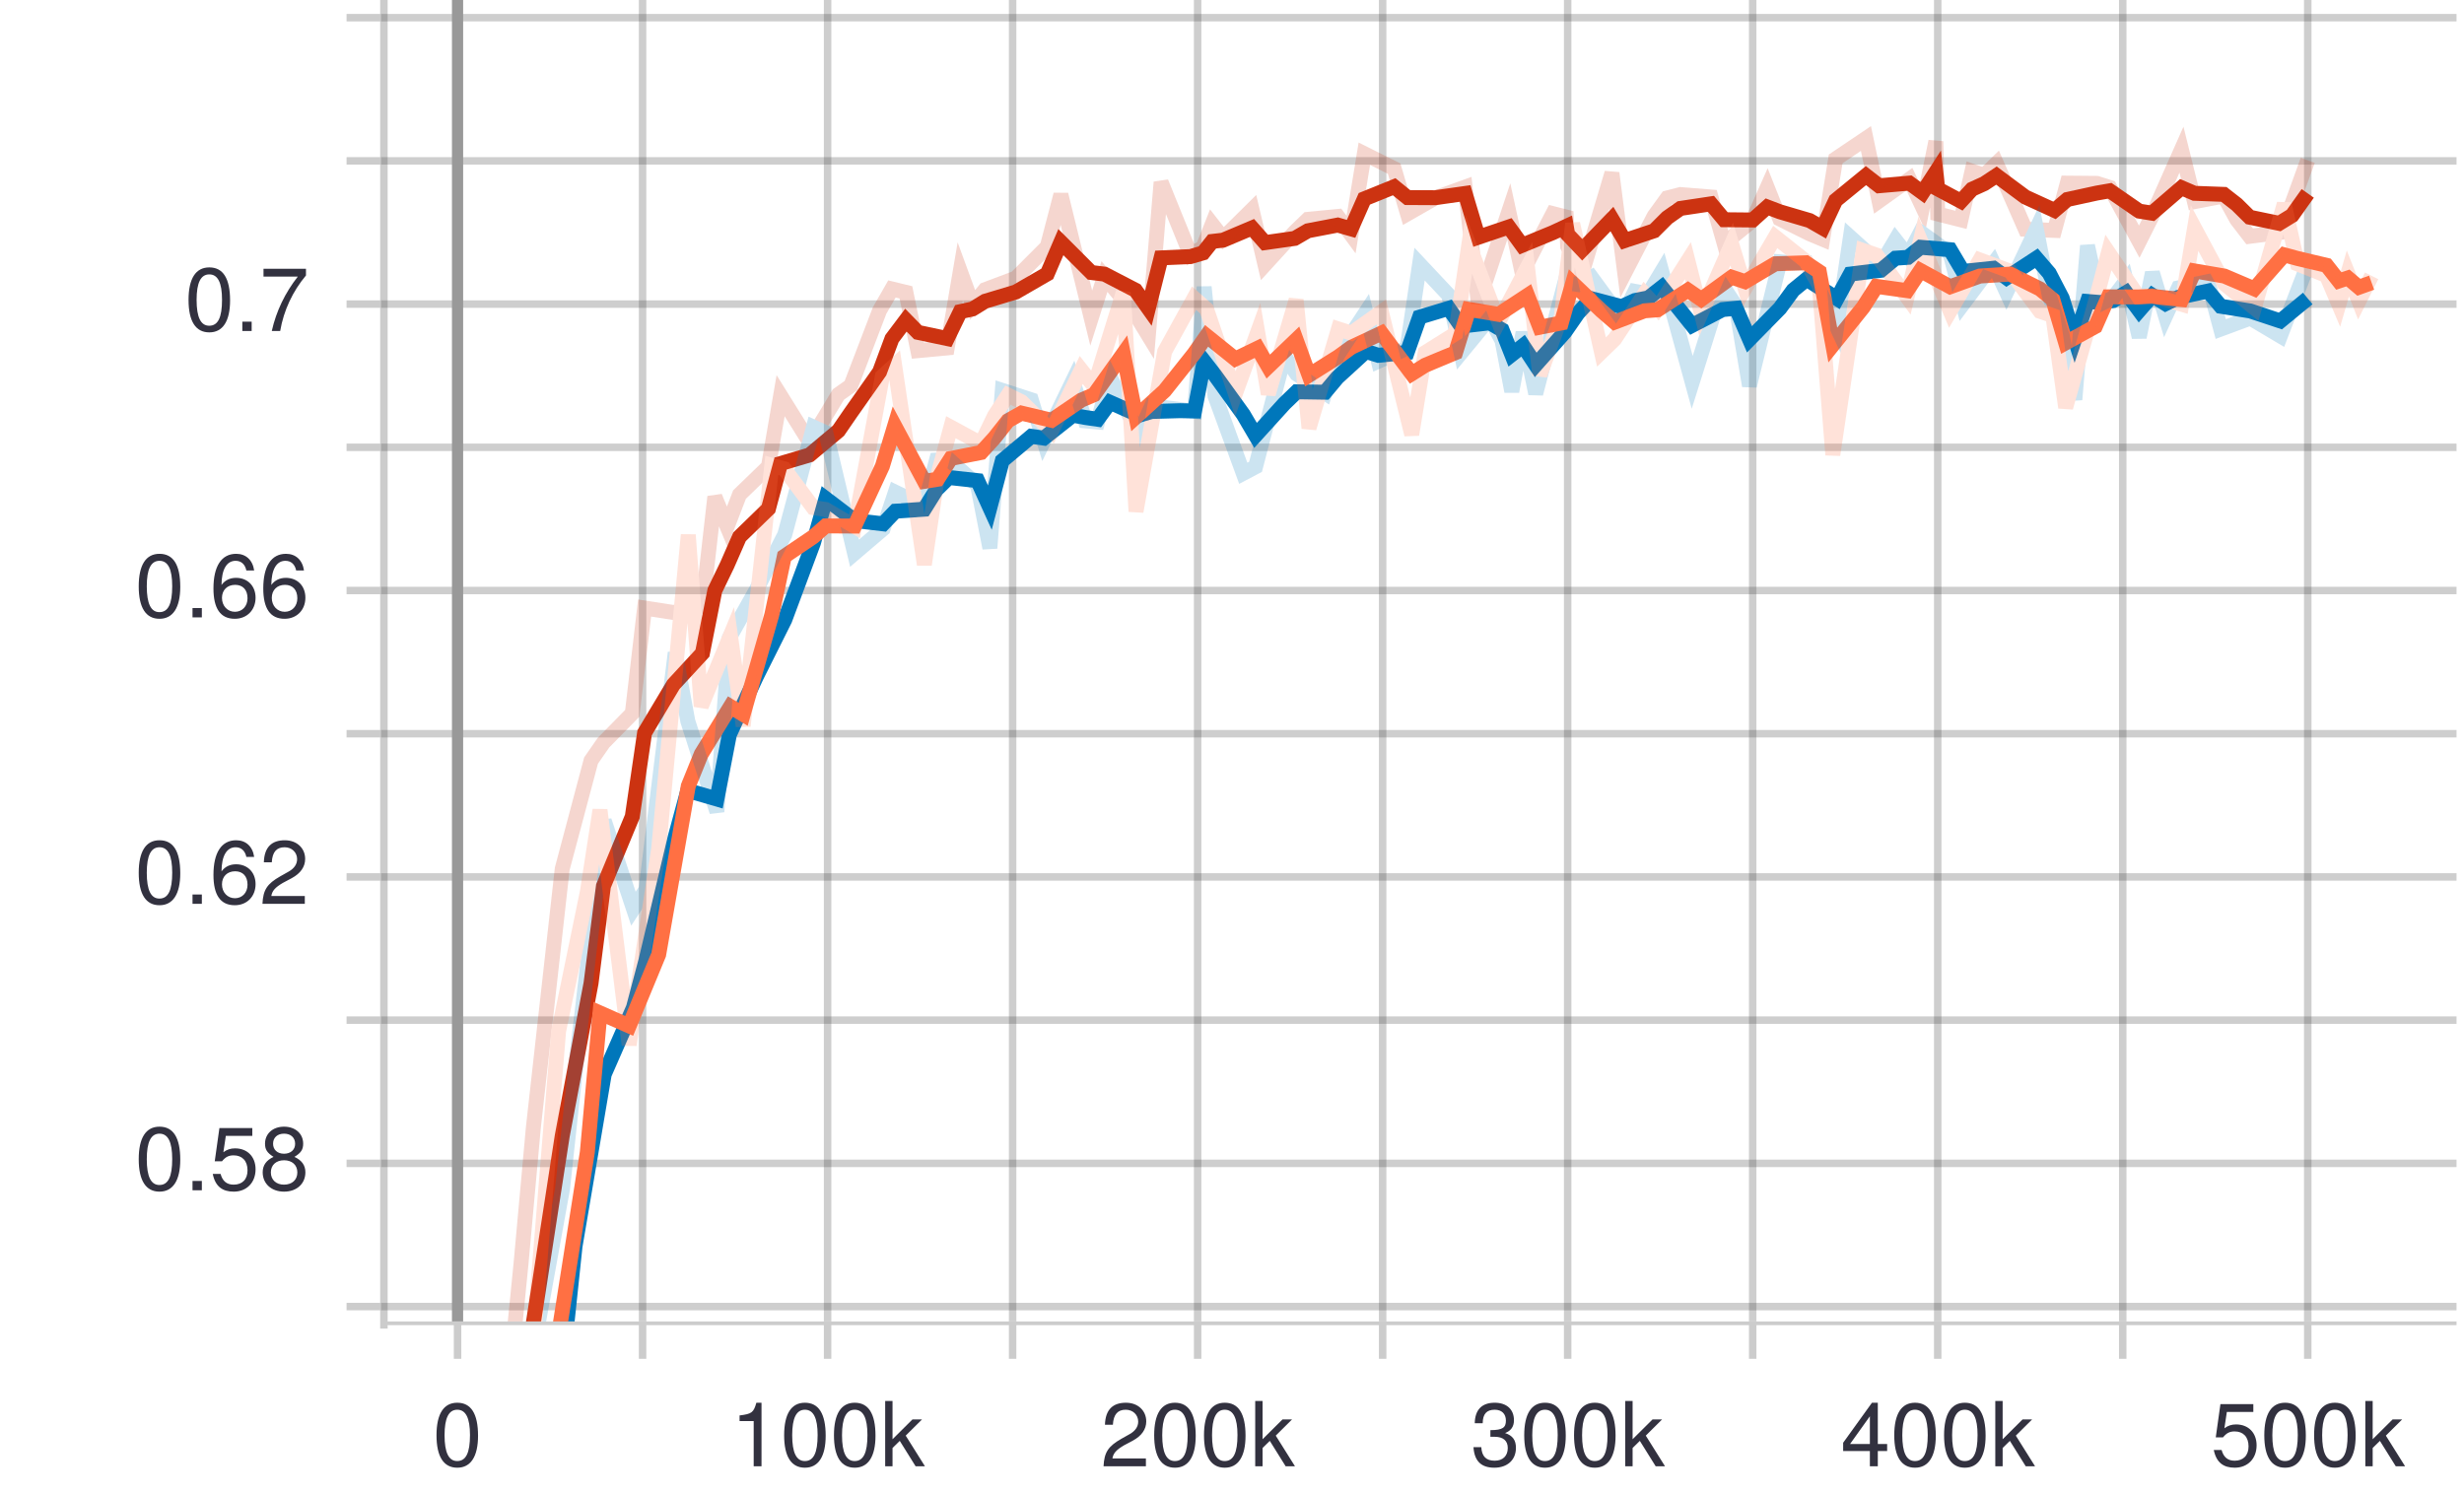
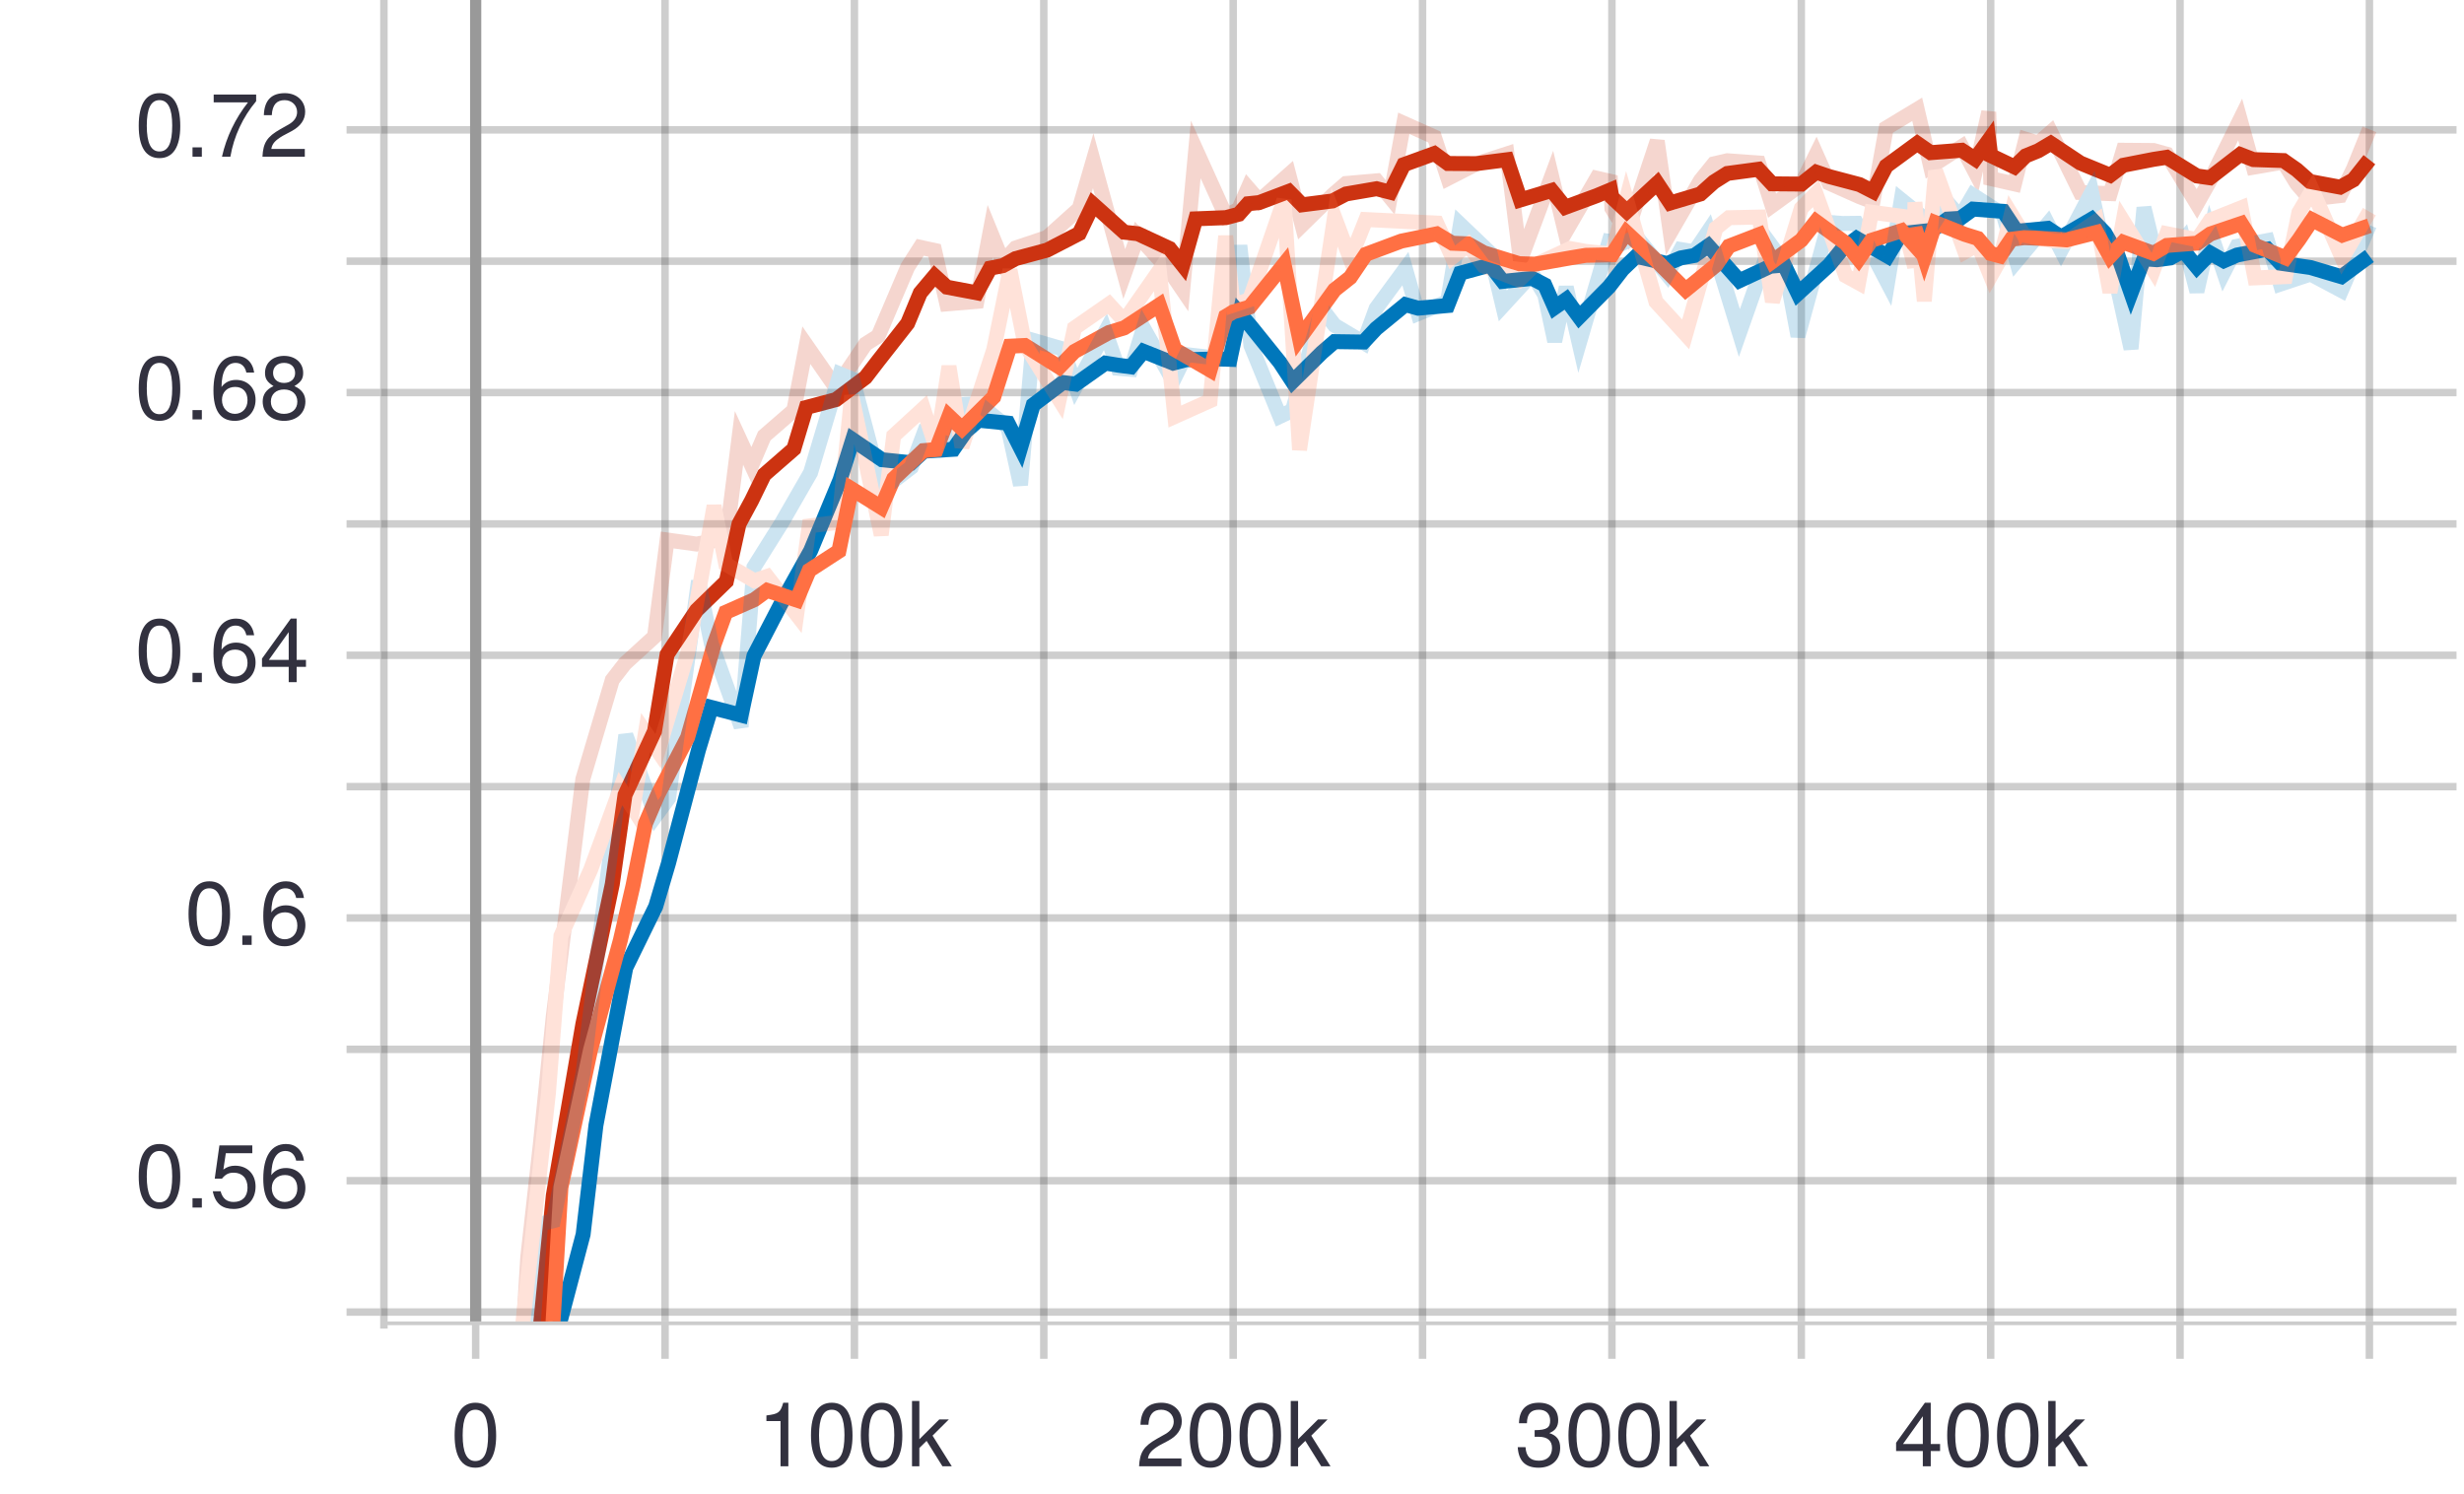
<svg xmlns="http://www.w3.org/2000/svg" viewBox="0 0 330 200">
  <g>
    <g>
      <g>
        <g>
          <g>
-             <line x1="51.416" y1="175.007" x2="46.416" y2="175.007" style="visibility: inherit;" fill="rgb(0, 0, 0)" stroke="rgb(204, 204, 204)" stroke-width="1px" />
-             <line x1="51.416" y1="155.824" x2="46.416" y2="155.824" style="visibility: inherit;" fill="rgb(0, 0, 0)" stroke="rgb(204, 204, 204)" stroke-width="1px" />
-             <line x1="51.416" y1="136.642" x2="46.416" y2="136.642" style="visibility: inherit;" fill="rgb(0, 0, 0)" stroke="rgb(204, 204, 204)" stroke-width="1px" />
-             <line x1="51.416" y1="117.46" x2="46.416" y2="117.46" style="visibility: inherit;" fill="rgb(0, 0, 0)" stroke="rgb(204, 204, 204)" stroke-width="1px" />
-             <line x1="51.416" y1="98.278" x2="46.416" y2="98.278" style="visibility: inherit;" fill="rgb(0, 0, 0)" stroke="rgb(204, 204, 204)" stroke-width="1px" />
-             <line x1="51.416" y1="79.096" x2="46.416" y2="79.096" style="visibility: inherit;" fill="rgb(0, 0, 0)" stroke="rgb(204, 204, 204)" stroke-width="1px" />
-             <line x1="51.416" y1="59.914" x2="46.416" y2="59.914" style="visibility: inherit;" fill="rgb(0, 0, 0)" stroke="rgb(204, 204, 204)" stroke-width="1px" />
-             <line x1="51.416" y1="40.731" x2="46.416" y2="40.731" style="visibility: inherit;" fill="rgb(0, 0, 0)" stroke="rgb(204, 204, 204)" stroke-width="1px" />
-             <line x1="51.416" y1="21.549" x2="46.416" y2="21.549" style="visibility: inherit;" fill="rgb(0, 0, 0)" stroke="rgb(204, 204, 204)" stroke-width="1px" />
-             <line x1="51.416" y1="2.367" x2="46.416" y2="2.367" style="visibility: inherit;" fill="rgb(0, 0, 0)" stroke="rgb(204, 204, 204)" stroke-width="1px" />
+             <line x1="51.416" y1="175.741" x2="46.416" y2="175.741" style="visibility: inherit;" fill="rgb(0, 0, 0)" stroke="rgb(204, 204, 204)" stroke-width="1px" />
+             <line x1="51.416" y1="158.147" x2="46.416" y2="158.147" style="visibility: inherit;" fill="rgb(0, 0, 0)" stroke="rgb(204, 204, 204)" stroke-width="1px" />
+             <line x1="51.416" y1="140.553" x2="46.416" y2="140.553" style="visibility: inherit;" fill="rgb(0, 0, 0)" stroke="rgb(204, 204, 204)" stroke-width="1px" />
+             <line x1="51.416" y1="122.958" x2="46.416" y2="122.958" style="visibility: inherit;" fill="rgb(0, 0, 0)" stroke="rgb(204, 204, 204)" stroke-width="1px" />
+             <line x1="51.416" y1="105.364" x2="46.416" y2="105.364" style="visibility: inherit;" fill="rgb(0, 0, 0)" stroke="rgb(204, 204, 204)" stroke-width="1px" />
+             <line x1="51.416" y1="87.77" x2="46.416" y2="87.77" style="visibility: inherit;" fill="rgb(0, 0, 0)" stroke="rgb(204, 204, 204)" stroke-width="1px" />
+             <line x1="51.416" y1="70.176" x2="46.416" y2="70.176" style="visibility: inherit;" fill="rgb(0, 0, 0)" stroke="rgb(204, 204, 204)" stroke-width="1px" />
+             <line x1="51.416" y1="52.581" x2="46.416" y2="52.581" style="visibility: inherit;" fill="rgb(0, 0, 0)" stroke="rgb(204, 204, 204)" stroke-width="1px" />
+             <line x1="51.416" y1="34.987" x2="46.416" y2="34.987" style="visibility: inherit;" fill="rgb(0, 0, 0)" stroke="rgb(204, 204, 204)" stroke-width="1px" />
+             <line x1="51.416" y1="17.393" x2="46.416" y2="17.393" style="visibility: inherit;" fill="rgb(0, 0, 0)" stroke="rgb(204, 204, 204)" stroke-width="1px" />
          </g>
          <g transform="translate(41.416, 0)">
-             <text style="text-anchor: end; visibility: hidden; font-family: &quot;Helvetica Neue&quot;, sans-serif; font-size: 12px; font-weight: 200;" x="0" y="175.007" dx="0em" dy="0.3em" fill="rgb(50, 49, 63)" stroke="none" stroke-width="1px">0.56</text>
-             <text style="text-anchor: end; visibility: inherit; font-family: &quot;Helvetica Neue&quot;, sans-serif; font-size: 12px; font-weight: 200;" x="0" y="155.824" dx="0em" dy="0.3em" fill="rgb(50, 49, 63)" stroke="none" stroke-width="1px">0.58</text>
-             <text style="text-anchor: end; visibility: hidden; font-family: &quot;Helvetica Neue&quot;, sans-serif; font-size: 12px; font-weight: 200;" x="0" y="136.642" dx="0em" dy="0.3em" fill="rgb(50, 49, 63)" stroke="none" stroke-width="1px">0.6</text>
-             <text style="text-anchor: end; visibility: inherit; font-family: &quot;Helvetica Neue&quot;, sans-serif; font-size: 12px; font-weight: 200;" x="0" y="117.46" dx="0em" dy="0.3em" fill="rgb(50, 49, 63)" stroke="none" stroke-width="1px">0.62</text>
-             <text style="text-anchor: end; visibility: hidden; font-family: &quot;Helvetica Neue&quot;, sans-serif; font-size: 12px; font-weight: 200;" x="0" y="98.278" dx="0em" dy="0.3em" fill="rgb(50, 49, 63)" stroke="none" stroke-width="1px">0.64</text>
-             <text style="text-anchor: end; visibility: inherit; font-family: &quot;Helvetica Neue&quot;, sans-serif; font-size: 12px; font-weight: 200;" x="0" y="79.096" dx="0em" dy="0.3em" fill="rgb(50, 49, 63)" stroke="none" stroke-width="1px">0.66</text>
-             <text style="text-anchor: end; visibility: hidden; font-family: &quot;Helvetica Neue&quot;, sans-serif; font-size: 12px; font-weight: 200;" x="0" y="59.914" dx="0em" dy="0.3em" fill="rgb(50, 49, 63)" stroke="none" stroke-width="1px">0.68</text>
-             <text style="text-anchor: end; visibility: inherit; font-family: &quot;Helvetica Neue&quot;, sans-serif; font-size: 12px; font-weight: 200;" x="0" y="40.731" dx="0em" dy="0.3em" fill="rgb(50, 49, 63)" stroke="none" stroke-width="1px">0.7</text>
-             <text style="text-anchor: end; visibility: hidden; font-family: &quot;Helvetica Neue&quot;, sans-serif; font-size: 12px; font-weight: 200;" x="0" y="21.549" dx="0em" dy="0.3em" fill="rgb(50, 49, 63)" stroke="none" stroke-width="1px">0.72</text>
-             <text style="text-anchor: end; visibility: hidden; font-family: &quot;Helvetica Neue&quot;, sans-serif; font-size: 12px; font-weight: 200;" x="0" y="2.367" dx="0em" dy="0.3em" fill="rgb(50, 49, 63)" stroke="none" stroke-width="1px">0.74</text>
+             <text style="text-anchor: end; visibility: hidden; font-family: &quot;Helvetica Neue&quot;, sans-serif; font-size: 12px; font-weight: 200;" x="0" y="175.741" dx="0em" dy="0.3em" fill="rgb(50, 49, 63)" stroke="none" stroke-width="1px">0.54</text>
+             <text style="text-anchor: end; visibility: inherit; font-family: &quot;Helvetica Neue&quot;, sans-serif; font-size: 12px; font-weight: 200;" x="0" y="158.147" dx="0em" dy="0.3em" fill="rgb(50, 49, 63)" stroke="none" stroke-width="1px">0.56</text>
+             <text style="text-anchor: end; visibility: hidden; font-family: &quot;Helvetica Neue&quot;, sans-serif; font-size: 12px; font-weight: 200;" x="0" y="140.553" dx="0em" dy="0.3em" fill="rgb(50, 49, 63)" stroke="none" stroke-width="1px">0.58</text>
+             <text style="text-anchor: end; visibility: inherit; font-family: &quot;Helvetica Neue&quot;, sans-serif; font-size: 12px; font-weight: 200;" x="0" y="122.958" dx="0em" dy="0.3em" fill="rgb(50, 49, 63)" stroke="none" stroke-width="1px">0.6</text>
+             <text style="text-anchor: end; visibility: hidden; font-family: &quot;Helvetica Neue&quot;, sans-serif; font-size: 12px; font-weight: 200;" x="0" y="105.364" dx="0em" dy="0.3em" fill="rgb(50, 49, 63)" stroke="none" stroke-width="1px">0.62</text>
+             <text style="text-anchor: end; visibility: inherit; font-family: &quot;Helvetica Neue&quot;, sans-serif; font-size: 12px; font-weight: 200;" x="0" y="87.77" dx="0em" dy="0.3em" fill="rgb(50, 49, 63)" stroke="none" stroke-width="1px">0.64</text>
+             <text style="text-anchor: end; visibility: hidden; font-family: &quot;Helvetica Neue&quot;, sans-serif; font-size: 12px; font-weight: 200;" x="0" y="70.176" dx="0em" dy="0.3em" fill="rgb(50, 49, 63)" stroke="none" stroke-width="1px">0.66</text>
+             <text style="text-anchor: end; visibility: inherit; font-family: &quot;Helvetica Neue&quot;, sans-serif; font-size: 12px; font-weight: 200;" x="0" y="52.581" dx="0em" dy="0.3em" fill="rgb(50, 49, 63)" stroke="none" stroke-width="1px">0.68</text>
+             <text style="text-anchor: end; visibility: hidden; font-family: &quot;Helvetica Neue&quot;, sans-serif; font-size: 12px; font-weight: 200;" x="0" y="34.987" dx="0em" dy="0.3em" fill="rgb(50, 49, 63)" stroke="none" stroke-width="1px">0.7</text>
+             <text style="text-anchor: end; visibility: inherit; font-family: &quot;Helvetica Neue&quot;, sans-serif; font-size: 12px; font-weight: 200;" x="0" y="17.393" dx="0em" dy="0.3em" fill="rgb(50, 49, 63)" stroke="none" stroke-width="1px">0.72</text>
          </g>
          <line x1="51.416" y1="0" x2="51.416" y2="177.96" fill="rgb(0, 0, 0)" stroke="rgb(204, 204, 204)" stroke-width="1px" />
        </g>
      </g>
      <g transform="translate(51, 0)" clip-path="url(#clip_0)">
        <clipPath id="clip_0">
          <rect width="278" height="177" />
        </clipPath>
        <g>
          <g>
            <g>
-               <line x1="10.28" y1="0" x2="10.28" y2="177.96" fill="rgb(0, 0, 0)" stroke="rgb(60, 60, 60)" stroke-width="1px" opacity="0.25" />
-               <line x1="35.06" y1="0" x2="35.06" y2="177.96" fill="rgb(0, 0, 0)" stroke="rgb(60, 60, 60)" stroke-width="1px" opacity="0.25" />
-               <line x1="59.839" y1="0" x2="59.839" y2="177.96" fill="rgb(0, 0, 0)" stroke="rgb(60, 60, 60)" stroke-width="1px" opacity="0.25" />
-               <line x1="84.618" y1="0" x2="84.618" y2="177.96" fill="rgb(0, 0, 0)" stroke="rgb(60, 60, 60)" stroke-width="1px" opacity="0.25" />
-               <line x1="109.398" y1="0" x2="109.398" y2="177.96" fill="rgb(0, 0, 0)" stroke="rgb(60, 60, 60)" stroke-width="1px" opacity="0.25" />
-               <line x1="134.177" y1="0" x2="134.177" y2="177.96" fill="rgb(0, 0, 0)" stroke="rgb(60, 60, 60)" stroke-width="1px" opacity="0.25" />
-               <line x1="158.957" y1="0" x2="158.957" y2="177.96" fill="rgb(0, 0, 0)" stroke="rgb(60, 60, 60)" stroke-width="1px" opacity="0.25" />
-               <line x1="183.736" y1="0" x2="183.736" y2="177.96" fill="rgb(0, 0, 0)" stroke="rgb(60, 60, 60)" stroke-width="1px" opacity="0.25" />
-               <line x1="208.515" y1="0" x2="208.515" y2="177.96" fill="rgb(0, 0, 0)" stroke="rgb(60, 60, 60)" stroke-width="1px" opacity="0.25" />
-               <line x1="233.295" y1="0" x2="233.295" y2="177.96" fill="rgb(0, 0, 0)" stroke="rgb(60, 60, 60)" stroke-width="1px" opacity="0.25" />
-               <line x1="258.074" y1="0" x2="258.074" y2="177.96" fill="rgb(0, 0, 0)" stroke="rgb(60, 60, 60)" stroke-width="1px" opacity="0.25" />
+               <line x1="12.707" y1="0" x2="12.707" y2="177.96" fill="rgb(0, 0, 0)" stroke="rgb(60, 60, 60)" stroke-width="1px" opacity="0.25" />
+               <line x1="38.07" y1="0" x2="38.07" y2="177.96" fill="rgb(0, 0, 0)" stroke="rgb(60, 60, 60)" stroke-width="1px" opacity="0.25" />
+               <line x1="63.432" y1="0" x2="63.432" y2="177.96" fill="rgb(0, 0, 0)" stroke="rgb(60, 60, 60)" stroke-width="1px" opacity="0.25" />
+               <line x1="88.794" y1="0" x2="88.794" y2="177.96" fill="rgb(0, 0, 0)" stroke="rgb(60, 60, 60)" stroke-width="1px" opacity="0.25" />
+               <line x1="114.157" y1="0" x2="114.157" y2="177.96" fill="rgb(0, 0, 0)" stroke="rgb(60, 60, 60)" stroke-width="1px" opacity="0.25" />
+               <line x1="139.519" y1="0" x2="139.519" y2="177.96" fill="rgb(0, 0, 0)" stroke="rgb(60, 60, 60)" stroke-width="1px" opacity="0.25" />
+               <line x1="164.882" y1="0" x2="164.882" y2="177.96" fill="rgb(0, 0, 0)" stroke="rgb(60, 60, 60)" stroke-width="1px" opacity="0.25" />
+               <line x1="190.244" y1="0" x2="190.244" y2="177.96" fill="rgb(0, 0, 0)" stroke="rgb(60, 60, 60)" stroke-width="1px" opacity="0.25" />
+               <line x1="215.607" y1="0" x2="215.607" y2="177.96" fill="rgb(0, 0, 0)" stroke="rgb(60, 60, 60)" stroke-width="1px" opacity="0.25" />
+               <line x1="240.969" y1="0" x2="240.969" y2="177.96" fill="rgb(0, 0, 0)" stroke="rgb(60, 60, 60)" stroke-width="1px" opacity="0.25" />
+               <line x1="266.331" y1="0" x2="266.331" y2="177.96" fill="rgb(0, 0, 0)" stroke="rgb(60, 60, 60)" stroke-width="1px" opacity="0.25" />
            </g>
            <g>
-               <line x1="0" y1="175.007" x2="278.584" y2="175.007" fill="rgb(0, 0, 0)" stroke="rgb(60, 60, 60)" stroke-width="1px" opacity="0.25" />
-               <line x1="0" y1="155.824" x2="278.584" y2="155.824" fill="rgb(0, 0, 0)" stroke="rgb(60, 60, 60)" stroke-width="1px" opacity="0.25" />
-               <line x1="0" y1="136.642" x2="278.584" y2="136.642" fill="rgb(0, 0, 0)" stroke="rgb(60, 60, 60)" stroke-width="1px" opacity="0.25" />
-               <line x1="0" y1="117.46" x2="278.584" y2="117.46" fill="rgb(0, 0, 0)" stroke="rgb(60, 60, 60)" stroke-width="1px" opacity="0.25" />
-               <line x1="0" y1="98.278" x2="278.584" y2="98.278" fill="rgb(0, 0, 0)" stroke="rgb(60, 60, 60)" stroke-width="1px" opacity="0.25" />
-               <line x1="0" y1="79.096" x2="278.584" y2="79.096" fill="rgb(0, 0, 0)" stroke="rgb(60, 60, 60)" stroke-width="1px" opacity="0.25" />
-               <line x1="0" y1="59.914" x2="278.584" y2="59.914" fill="rgb(0, 0, 0)" stroke="rgb(60, 60, 60)" stroke-width="1px" opacity="0.25" />
-               <line x1="0" y1="40.731" x2="278.584" y2="40.731" fill="rgb(0, 0, 0)" stroke="rgb(60, 60, 60)" stroke-width="1px" opacity="0.25" />
-               <line x1="0" y1="21.549" x2="278.584" y2="21.549" fill="rgb(0, 0, 0)" stroke="rgb(60, 60, 60)" stroke-width="1px" opacity="0.25" />
-               <line x1="0" y1="2.367" x2="278.584" y2="2.367" fill="rgb(0, 0, 0)" stroke="rgb(60, 60, 60)" stroke-width="1px" opacity="0.25" />
+               <line x1="0" y1="175.741" x2="278.584" y2="175.741" fill="rgb(0, 0, 0)" stroke="rgb(60, 60, 60)" stroke-width="1px" opacity="0.25" />
+               <line x1="0" y1="158.147" x2="278.584" y2="158.147" fill="rgb(0, 0, 0)" stroke="rgb(60, 60, 60)" stroke-width="1px" opacity="0.25" />
+               <line x1="0" y1="140.553" x2="278.584" y2="140.553" fill="rgb(0, 0, 0)" stroke="rgb(60, 60, 60)" stroke-width="1px" opacity="0.25" />
+               <line x1="0" y1="122.958" x2="278.584" y2="122.958" fill="rgb(0, 0, 0)" stroke="rgb(60, 60, 60)" stroke-width="1px" opacity="0.25" />
+               <line x1="0" y1="105.364" x2="278.584" y2="105.364" fill="rgb(0, 0, 0)" stroke="rgb(60, 60, 60)" stroke-width="1px" opacity="0.25" />
+               <line x1="0" y1="87.77" x2="278.584" y2="87.77" fill="rgb(0, 0, 0)" stroke="rgb(60, 60, 60)" stroke-width="1px" opacity="0.25" />
+               <line x1="0" y1="70.176" x2="278.584" y2="70.176" fill="rgb(0, 0, 0)" stroke="rgb(60, 60, 60)" stroke-width="1px" opacity="0.25" />
+               <line x1="0" y1="52.581" x2="278.584" y2="52.581" fill="rgb(0, 0, 0)" stroke="rgb(60, 60, 60)" stroke-width="1px" opacity="0.25" />
+               <line x1="0" y1="34.987" x2="278.584" y2="34.987" fill="rgb(0, 0, 0)" stroke="rgb(60, 60, 60)" stroke-width="1px" opacity="0.25" />
+               <line x1="0" y1="17.393" x2="278.584" y2="17.393" fill="rgb(0, 0, 0)" stroke="rgb(60, 60, 60)" stroke-width="1px" opacity="0.25" />
            </g>
          </g>
        </g>
        <g>
          <g>
-             <line x1="0" y1="712.107" x2="278.584" y2="712.107" fill="rgb(0, 0, 0)" stroke="rgb(153, 153, 153)" stroke-width="1.5px" />
+             <line x1="0" y1="650.788" x2="278.584" y2="650.788" fill="rgb(0, 0, 0)" stroke="rgb(153, 153, 153)" stroke-width="1.5px" />
          </g>
        </g>
        <g>
          <g>
-             <line x1="10.28" y1="0" x2="10.28" y2="177.96" fill="rgb(0, 0, 0)" stroke="rgb(153, 153, 153)" stroke-width="1.5px" />
+             <line x1="12.707" y1="0" x2="12.707" y2="177.96" fill="rgb(0, 0, 0)" stroke="rgb(153, 153, 153)" stroke-width="1.5px" />
          </g>
        </g>
        <g>
          <g>
            <g>
              <g>
                <g>
-                   <path style="fill: none;" stroke="rgb(204, 51, 17)" stroke-width="2px" d="M18.764,196.087L20.434,177.171L24.299,152.152L28.158,131.697L29.819,118.679L33.683,109.368L35.329,98.157L39.194,91.696L43.077,87.486L44.735,79.1L46.39,75.677L48.042,71.904L51.913,68.142L53.548,62.086L57.424,60.94L61.29,57.698L62.95,55.284L66.802,49.808L68.457,45.366L70.328,42.883L71.928,44.517L75.862,45.349L77.61,41.743L79.26,41.382L80.932,40.349L85.054,39.11L89.259,36.682L91.082,32.434L95.148,36.501L96.917,36.716L101.076,38.874L102.799,41.296L104.504,34.541L108.438,34.369L110.128,33.874L111.347,32.339L112.808,32.169L116.681,30.533L118.414,32.5L122.401,31.933L124.161,30.912L128.167,30.145L129.948,30.656L131.724,26.631L135.718,25.013L137.503,26.462L141.219,26.482L145.224,25.914L146.986,31.781L151.071,30.399L152.856,32.857L156.977,31.16L158.773,30.325L158.957,31.401L160.907,33.453L164.884,29.341L166.596,32.229L170.534,30.917L172.298,29.155L174.058,27.917L178.144,27.304L179.917,29.43L183.736,29.467L185.689,27.726L187.358,28.362L191.362,29.541L193.111,30.542L194.849,26.839L198.903,23.524L200.657,24.881L204.732,24.528L206.484,25.807L208.265,23.057L208.515,25.297L211.628,26.957L213.107,25.345L214.743,24.603L216.38,23.52L220.252,26.393L224.157,28.181L225.871,26.72L229.831,25.857L231.557,25.557L235.504,28.281L237.216,28.551L241.162,25.146L242.896,25.892L246.835,26.036L248.566,27.385L250.296,29.094L254.249,29.917L255.973,28.858L258.074,25.904" fill="none" />
+                   <path style="fill: none;" stroke="rgb(204, 51, 17)" stroke-width="2px" d="M19.68,196.207L21.39,177.483L23.1,160.132L27.056,137.184L31.005,118.423L32.705,106.482L36.661,97.942L38.345,87.659L42.301,81.733L46.276,77.871L47.973,70.179L49.666,67.04L51.357,63.579L55.319,60.128L56.993,54.574L60.96,53.523L64.917,50.549L66.616,48.335L70.559,43.312L72.252,39.238L74.167,36.961L75.805,38.459L79.832,39.222L81.621,35.915L83.31,35.583L85.021,34.636L89.24,33.5L93.544,31.273L95.41,27.376L99.571,31.107L101.382,31.304L105.639,33.283L107.402,35.505L109.148,29.309L113.174,29.152L114.904,28.697L116.152,27.289L117.647,27.133L121.611,25.633L123.386,27.437L127.465,26.917L129.268,25.981L133.367,25.277L135.19,25.745L137.009,22.053L141.097,20.57L142.923,21.899L146.727,21.917L150.826,21.396L152.629,26.778L156.811,25.51L158.637,27.764L162.856,26.208L164.693,25.442L164.882,26.429L166.878,28.311L170.948,24.54L172.7,27.189L176.732,25.985L178.537,24.369L180.338,23.233L184.521,22.671L186.336,24.621L190.244,24.655L192.243,23.058L193.952,23.641L198.05,24.723L199.84,25.641L201.619,22.244L205.768,19.204L207.564,20.449L211.734,20.125L213.527,21.298L215.35,18.776L215.607,20.831L218.793,22.353L220.307,20.874L221.981,20.193L223.656,19.201L227.619,21.836L231.616,23.476L233.371,22.136L237.423,21.344L239.191,21.069L243.23,23.567L244.983,23.815L249.022,20.692L250.796,21.376L254.828,21.508L256.599,22.745L258.37,24.313L262.416,25.068L264.181,24.097L266.331,21.387" fill="none" />
                </g>
                <g>
-                   <path style="fill: none;" stroke="rgb(0, 119, 187)" stroke-width="2px" d="M24.34,182.846L26.015,166.926L29.923,143.898L33.836,134.969L35.517,128.621L39.433,112.107L41.119,105.894L45.015,107.026L46.689,98.379L50.296,90.623L54.105,83.012L57.951,72.69L59.608,66.801L63.448,69.72L67.278,70.165L68.916,68.47L72.78,68.2L74.424,65.57L76.07,63.957L79.927,64.378L81.572,67.993L83.236,61.712L87.12,58.448L88.8,58.683L92.681,55.615L94.345,55.918L96.007,56.16L97.663,53.894L101.545,55.616L103.237,55.116L107.048,55.009L108.984,55.047L110.272,48.401L111.72,50.26L115.508,55.513L117.154,58.318L121.015,54.065L122.663,52.476L126.462,52.535L128.107,50.571L131.932,47.07L133.6,47.594L137.453,47.208L139.123,42.475L143.021,41.297L144.679,43.682L148.533,43.24L150.169,44.194L151.471,47.489L152.982,46.307L154.674,48.876L158.592,44.456L160.352,41.92L162.141,40.01L166.183,41.074L167.97,40.254L169.769,39.894L171.564,38.486L175.637,43.577L179.711,41.463L181.512,41.291L183.305,45.448L187.38,41.298L189.161,38.867L190.958,37.399L195.025,39.987L196.816,36.704L200.901,36.207L202.857,34.583L204.535,34.468L206.21,33.121L210.178,33.451L211.902,36.359L215.983,35.928L217.734,37.21L221.73,34.596L223.453,36.599L225.182,39.928L226.884,45.368L228.575,40.379L230.281,40.518L232.013,40.261L233.742,39.204L235.502,41.59L237.266,39.561L239.023,40.675L240.758,39.828L244.722,38.985L246.422,41.021L250.38,41.656L254.408,42.994L258.074,39.978" fill="none" />
+                   <path style="fill: none;" stroke="rgb(0, 119, 187)" stroke-width="2px" d="M23.101,180.486L27.098,165.337L28.812,150.735L32.812,129.613L36.818,121.423L38.538,115.601L42.545,100.454L44.272,94.756L48.259,95.794L49.973,87.863L53.665,80.748L57.563,73.768L61.499,64.3L63.196,58.899L67.126,61.576L71.046,61.984L72.722,60.429L76.677,60.181L78.36,57.77L80.045,56.29L83.993,56.677L85.677,59.992L87.38,54.231L91.354,51.237L93.074,51.452L97.047,48.639L98.75,48.916L100.451,49.138L102.146,47.06L106.119,48.639L107.851,48.181L111.751,48.082L113.734,48.117L115.052,42.022L116.534,43.726L120.411,48.545L122.095,51.118L126.047,47.216L127.734,45.759L131.623,45.813L133.306,44.012L137.221,40.8L138.929,41.281L142.872,40.927L144.582,36.586L148.572,35.505L150.268,37.693L154.213,37.288L155.887,38.163L157.22,41.186L158.766,40.101L160.499,42.457L164.508,38.403L166.31,36.077L168.141,34.325L172.278,35.301L174.107,34.549L175.948,34.219L177.786,32.927L181.954,37.597L186.125,35.658L187.968,35.501L189.803,39.313L193.974,35.506L195.796,33.277L197.636,31.931L201.799,34.304L203.632,31.293L207.813,30.837L209.815,29.348L211.533,29.242L213.247,28.007L217.308,28.31L219.073,30.976L223.25,30.581L225.042,31.757L229.132,29.36L230.896,31.197L232.665,34.25L234.408,39.24L236.138,34.664L237.884,34.791L239.657,34.555L241.427,33.586L243.228,35.774L245.034,33.913L246.832,34.935L248.608,34.159L252.666,33.385L254.405,35.253L258.456,35.835L262.579,37.062L266.331,34.296" fill="none" />
                </g>
                <g>
-                   <path style="fill: none;" stroke="rgb(255, 112, 67)" stroke-width="2px" d="M23.815,178.708L27.659,154.333L29.357,135.682L33.263,137.412L37.215,127.857L41.181,105.288L42.915,101.009L46.824,94.641L48.534,95.682L52.369,82.336L54.042,74.52L57.911,71.906L59.586,70.44L63.45,70.466L67.177,62.446L68.819,57.039L72.799,64.476L74.564,64.192L76.347,61.403L80.397,60.607L82.199,58.634L83.996,56.351L85.799,55.335L89.841,56.295L93.808,53.598L95.538,52.858L99.441,47.38L101.146,55.832L104.975,52.338L108.92,47.377L110.596,44.989L114.452,48.087L117.437,46.644L118.856,49.099L122.591,45.521L124.313,50.252L128.253,47.777L129.986,46.517L134.011,44.619L138.072,50.056L139.869,48.928L143.937,47.23L145.721,41.438L149.709,42.108L153.575,39.57L155.223,43.834L158.101,43.261L159.624,37.937L163.481,41.623L165.24,43.149L169.244,41.634L171.008,41.495L175.058,38.865L176.846,40.093L180.919,37.128L182.715,37.726L186.756,35.331L190.846,35.193L192.658,36.408L194.465,46.216L198.536,41.152L200.316,38.357L204.413,38.93L206.204,36.243L210.18,38.411L214.156,36.974L218.219,36.714L222.221,38.708L223.932,40.137L225.652,45.919L229.63,43.725L231.377,39.762L235.417,39.772L237.221,39.69L241.196,40.116L242.914,36.29L246.903,36.976L250.919,38.686L254.923,34.137L256.705,34.622L260.59,35.536L262.238,37.638L263.449,37.235L264.923,38.478L266.629,37.865" fill="none" />
+                   <path style="fill: none;" stroke="rgb(255, 112, 67)" stroke-width="2px" d="M22.446,187.667L24.125,159.035L28.098,140.589L32.09,125.918L33.772,118.645L35.445,110.299L37.129,106.384L41.086,98.786L44.633,86.331L46.199,82.012L50.03,80.321L51.737,79.075L55.701,80.374L57.376,76.401L61.349,73.818L63.057,65.488L67.021,67.956L68.689,64.121L72.666,60.359L74.381,60.218L76.097,55.756L77.834,57.403L82.087,53.176L84.268,46.368L86.261,46.275L90.869,49.171L92.899,47.078L97.514,44.541L99.569,43.915L104.261,40.849L106.344,46.826L111.065,49.565L113.153,42.385L114.157,41.78L116.367,41.126L120.972,35.396L123.042,45.336L127.73,38.828L129.835,37.164L131.937,34.06L136.685,32.292L141.412,31.326L143.504,32.58L145.607,32.666L147.717,33.858L152.457,35.321L154.571,35.382L159.302,34.546L161.399,34.198L164.882,34.131L166.821,31.148L170.777,34.858L174.758,38.829L178.811,35.523L180.549,32.978L184.608,31.416L186.379,35.012L190.244,32.166L192.204,29.669L196.193,32.576L197.918,34.698L199.653,32.186L203.683,30.899L205.427,32.848L205.462,30.548L206.718,34.461L208.228,29.835L212.149,31.395L213.887,31.936L215.607,33.956L216.854,34.282L218.367,32.048L220.088,31.835L224.018,32.004L225.775,32.135L229.804,31.121L231.584,34.329L233.349,32.441L237.406,33.929L239.19,32.877L243.277,32.569L245.04,31.334L249.162,29.934L250.992,32.851L255.094,34.531L256.888,32.102L258.676,29.441L262.691,31.498L266.331,30.237" fill="none" />
                </g>
              </g>
            </g>
          </g>
          <g opacity="0.2">
            <g>
              <g>
                <g>
-                   <path style="fill: none;" stroke="rgb(204, 51, 17)" stroke-width="2px" d="M17.093,186.195L18.764,169.434L20.434,151.003L24.299,116.374L28.158,101.874L29.819,99.48L33.683,95.543L35.329,81.443L39.194,82.039L43.077,81.184L44.735,66.538L46.39,70.547L48.042,66.247L51.913,62.5L53.548,53.003L57.424,59.223L61.29,52.835L62.95,51.663L66.802,41.593L68.457,38.705L70.328,39.158L71.928,46.968L75.862,46.596L77.61,36.334L79.26,40.84L80.932,38.8L85.054,37.253L89.259,33.04L91.082,26.061L95.148,42.603L96.917,37.038L101.076,42.11L102.799,44.93L104.504,24.408L108.438,34.112L110.128,33.131L111.347,30.036L112.808,31.913L116.681,28.081L118.414,35.45L122.401,31.081L124.161,29.382L128.167,28.994L129.948,31.422L131.724,20.593L135.718,22.587L137.503,28.636L141.219,26.512L145.224,25.062L146.986,40.582L151.071,28.326L152.856,36.544L156.977,28.614L158.773,29.072L158.957,33.014L160.907,36.531L164.884,23.174L166.596,36.561L170.534,28.948L172.298,26.514L174.058,26.058L178.144,26.386L179.917,32.617L183.736,29.522L185.689,25.115L187.358,29.316L191.362,31.311L193.111,32.043L194.849,21.284L198.903,18.551L200.657,26.918L204.732,23.998L206.484,27.725L208.265,18.933L208.515,28.658L211.628,29.447L213.107,22.926L214.743,23.49L216.38,21.897L220.252,30.702L224.157,30.863L225.871,24.529L229.831,24.563L231.557,25.106L235.504,32.367L237.216,28.956L241.162,20.038L242.896,27.011L246.835,26.252L248.566,29.408L250.296,31.657L254.249,31.151L255.973,27.27L258.074,21.474" fill="none" />
+                   <path style="fill: none;" stroke="rgb(204, 51, 17)" stroke-width="2px" d="M17.984,195.808L19.68,168.41L21.39,153.036L23.1,136.13L27.056,104.368L31.005,91.068L32.705,88.873L36.661,85.261L38.345,72.328L42.301,72.875L46.276,72.091L47.973,58.657L49.666,62.334L51.357,58.39L55.319,54.954L56.993,46.243L60.96,51.947L64.917,46.089L66.616,45.014L70.559,35.777L72.252,33.128L74.167,33.544L75.805,40.708L79.832,40.366L81.621,30.954L83.31,35.086L85.021,33.215L89.24,31.796L93.544,27.932L95.41,21.531L99.571,36.703L101.382,31.599L105.639,36.252L107.402,38.838L109.148,20.015L113.174,28.916L114.904,28.015L116.152,25.177L117.647,26.899L121.611,23.383L123.386,30.143L127.465,26.136L129.268,24.577L133.367,24.221L135.19,26.448L137.009,16.515L141.097,18.344L142.923,23.892L146.727,21.945L150.826,20.614L152.629,34.85L156.811,23.609L158.637,31.146L162.856,23.873L164.693,24.293L164.882,27.909L166.878,31.134L170.948,18.883L172.7,31.162L176.732,24.179L178.537,21.946L180.338,21.528L184.521,21.829L186.336,27.545L190.244,24.706L192.243,20.663L193.952,24.516L198.05,26.346L199.84,27.018L201.619,17.149L205.768,14.642L207.564,22.317L211.734,19.639L213.527,23.057L215.35,14.993L215.607,23.913L218.793,24.636L220.307,18.656L221.981,19.173L223.656,17.711L227.619,25.788L231.616,25.936L233.371,20.126L237.423,20.157L239.191,20.655L243.23,27.315L244.983,24.186L249.022,16.007L250.796,22.402L254.828,21.706L256.599,24.601L258.37,26.664L262.416,26.2L264.181,22.64L266.331,17.323" fill="none" />
                </g>
                <g>
-                   <path style="fill: none;" stroke="rgb(0, 119, 187)" stroke-width="2px" d="M20.435,180.848L24.34,159.228L26.015,143.714L29.923,109.936L33.836,121.71L35.517,119.158L39.433,87.425L41.119,96.596L45.015,108.722L46.689,85.419L50.296,78.993L54.105,71.6L57.951,57.208L59.608,57.969L63.448,74.098L67.278,70.831L68.916,65.928L72.78,67.794L74.424,61.627L76.07,61.538L79.927,65.01L81.572,73.416L83.236,52.29L87.12,53.553L88.8,59.034L92.681,51.014L94.345,56.371L96.007,56.523L97.663,50.494L101.545,58.199L103.237,54.367L107.048,54.847L108.984,55.104L110.272,38.432L111.72,53.048L115.508,63.393L117.154,62.525L121.015,47.685L122.663,50.092L126.462,52.624L128.107,47.625L131.932,41.817L133.6,48.38L137.453,46.629L139.123,35.375L143.021,39.53L144.679,47.26L148.533,42.577L150.169,45.625L151.471,52.432L152.982,44.533L154.674,52.73L158.592,37.826L160.352,38.117L162.141,37.145L166.183,42.671L167.97,39.023L169.769,39.354L171.564,36.374L175.637,51.215L179.711,38.292L181.512,41.034L183.305,51.682L187.38,35.073L189.161,35.22L190.958,35.198L195.025,43.869L196.816,31.78L200.901,35.46L202.857,32.148L204.535,34.295L206.21,31.1L210.178,33.947L211.902,40.72L215.983,35.281L217.734,39.134L221.73,30.676L223.453,39.604L225.182,44.92L226.884,53.528L228.575,32.897L230.281,40.726L232.013,39.876L233.742,37.618L235.502,45.169L237.266,36.517L239.023,42.347L240.758,38.559L244.722,37.72L246.422,44.076L250.38,42.608L254.408,45.001L258.074,35.454" fill="none" />
+                   <path style="fill: none;" stroke="rgb(0, 119, 187)" stroke-width="2px" d="M19.706,187.019L21.395,163.952L23.101,163.505L27.098,143.675L28.812,129.445L32.812,98.463L36.818,109.262L38.538,106.921L42.545,77.815L44.272,86.228L48.259,97.349L49.973,75.975L53.665,70.081L57.563,63.301L61.499,50.1L63.196,50.798L67.126,65.592L71.046,62.595L72.722,58.098L76.677,59.809L78.36,54.153L80.045,54.071L83.993,57.256L85.677,64.966L87.38,45.589L91.354,46.747L93.074,51.774L97.047,44.419L98.75,49.332L100.451,49.472L102.146,43.941L106.119,51.009L107.851,47.494L111.751,47.934L113.734,48.17L115.052,32.878L116.534,46.284L120.411,55.772L122.095,54.977L126.047,41.365L127.734,43.573L131.623,45.895L133.306,41.31L137.221,35.983L138.929,42.003L142.872,40.396L144.582,30.074L148.572,33.885L150.268,40.976L154.213,36.679L155.887,39.476L157.22,45.719L158.766,38.473L160.499,45.992L164.508,32.322L166.31,32.589L168.141,31.697L172.278,36.766L174.107,33.42L175.948,33.723L177.786,30.99L181.954,44.603L186.125,32.75L187.968,35.264L189.803,45.031L193.974,29.797L195.796,29.932L197.636,29.911L201.799,37.865L203.632,26.776L207.813,30.152L209.815,27.114L211.533,29.084L213.247,26.153L217.308,28.764L219.073,34.977L223.25,29.988L225.042,33.522L229.132,25.764L230.896,33.953L232.665,38.829L234.408,46.725L236.138,27.801L237.884,34.982L239.657,34.202L241.427,32.131L243.228,39.057L245.034,31.121L246.832,36.469L248.608,32.994L252.666,32.225L254.405,38.055L258.456,36.709L262.579,38.903L266.331,30.146" fill="none" />
                </g>
                <g>
-                   <path style="fill: none;" stroke="rgb(255, 112, 67)" stroke-width="2px" d="M19.993,185.133L23.815,138.114L27.659,119.477L29.357,108.489L33.263,139.963L37.215,113.67L41.181,71.639L42.915,94.614L46.824,85.11L48.534,97.241L52.369,62.333L54.042,62.8L57.911,67.986L59.586,68.243L63.45,70.504L67.177,50.417L68.819,48.929L72.799,75.631L74.564,63.767L76.347,57.22L80.397,59.413L82.199,55.673L83.996,52.927L85.799,53.812L89.841,57.735L93.808,49.552L95.538,51.749L99.441,39.162L101.146,68.511L104.975,47.095L108.92,39.936L110.596,41.408L114.452,52.734L117.437,44.479L118.856,52.783L122.591,40.153L124.313,57.348L128.253,44.064L129.986,44.629L134.011,41.773L138.072,58.212L139.869,47.235L143.937,44.684L145.721,32.749L149.709,43.112L153.575,35.765L155.223,50.229L158.101,42.401L159.624,29.953L163.481,47.15L165.24,45.44L169.244,39.361L171.008,41.286L175.058,34.919L176.846,41.936L180.919,32.681L182.715,38.622L186.756,31.738L190.846,34.986L192.658,38.23L194.465,60.927L198.536,33.556L200.316,34.166L204.413,39.789L206.204,32.212L210.18,41.663L214.156,34.82L218.219,36.324L222.221,41.699L223.932,42.281L225.652,54.591L229.63,40.434L231.377,33.817L235.417,39.787L237.221,39.568L241.196,40.754L242.914,30.552L246.903,38.006L250.919,41.251L254.923,27.312L256.705,35.35L260.59,36.907L262.238,40.791L263.449,36.63L264.923,40.343L266.629,36.947" fill="none" />
+                   <path style="fill: none;" stroke="rgb(255, 112, 67)" stroke-width="2px" d="M18.497,181.983L22.446,146.471L24.125,125.364L28.098,116.505L32.09,105.624L33.772,108.244L35.445,98.131L37.129,100.609L41.086,87.503L44.633,67.761L46.199,75.559L50.03,77.79L51.737,77.207L55.701,82.322L57.376,70.445L61.349,69.943L63.057,52.996L67.021,71.658L68.689,58.368L72.666,54.717L74.381,60.006L76.097,49.064L77.834,59.873L82.087,46.836L84.268,36.157L86.261,46.136L90.869,53.514L92.899,43.939L97.514,40.736L99.569,42.977L104.261,36.25L106.344,55.792L111.065,53.673L113.153,31.614L114.157,40.874L116.367,40.144L120.972,26.801L123.042,60.247L127.73,29.065L129.835,34.669L131.937,29.404L136.685,29.64L141.412,29.876L143.504,34.462L145.607,32.794L147.717,35.645L152.457,37.515L154.571,35.474L159.302,33.293L161.399,33.675L164.882,34.031L166.821,26.673L170.777,40.422L174.758,44.786L178.811,30.564L180.549,29.16L184.608,29.074L186.379,40.406L190.244,27.897L192.204,25.923L196.193,36.936L197.918,37.882L199.653,28.419L203.683,28.967L205.427,35.772L205.462,27.097L206.718,40.33L208.228,22.897L212.149,33.736L213.887,32.747L215.607,36.985L216.854,34.772L218.367,28.697L220.088,31.515L224.018,32.257L225.775,32.332L229.804,29.601L231.584,39.141L233.349,29.61L237.406,36.162L239.19,31.298L243.277,32.106L245.04,29.482L249.162,27.834L250.992,37.225L255.094,37.051L256.888,28.459L258.676,25.449L262.691,34.584L266.331,28.346" fill="none" />
                </g>
              </g>
            </g>
          </g>
        </g>
      </g>
      <g transform="translate(51, 177)" clip-path="url(#clip_1)">
        <clipPath id="clip_1">
          <rect width="278" height="22" />
        </clipPath>
        <g>
          <g>
-             <line x1="10.28" y1="0" x2="10.28" y2="5" style="visibility: inherit;" fill="rgb(0, 0, 0)" stroke="rgb(204, 204, 204)" stroke-width="1px" />
-             <line x1="35.06" y1="0" x2="35.06" y2="5" style="visibility: inherit;" fill="rgb(0, 0, 0)" stroke="rgb(204, 204, 204)" stroke-width="1px" />
-             <line x1="59.839" y1="0" x2="59.839" y2="5" style="visibility: inherit;" fill="rgb(0, 0, 0)" stroke="rgb(204, 204, 204)" stroke-width="1px" />
-             <line x1="84.618" y1="0" x2="84.618" y2="5" style="visibility: inherit;" fill="rgb(0, 0, 0)" stroke="rgb(204, 204, 204)" stroke-width="1px" />
-             <line x1="109.398" y1="0" x2="109.398" y2="5" style="visibility: inherit;" fill="rgb(0, 0, 0)" stroke="rgb(204, 204, 204)" stroke-width="1px" />
-             <line x1="134.177" y1="0" x2="134.177" y2="5" style="visibility: inherit;" fill="rgb(0, 0, 0)" stroke="rgb(204, 204, 204)" stroke-width="1px" />
-             <line x1="158.957" y1="0" x2="158.957" y2="5" style="visibility: inherit;" fill="rgb(0, 0, 0)" stroke="rgb(204, 204, 204)" stroke-width="1px" />
-             <line x1="183.736" y1="0" x2="183.736" y2="5" style="visibility: inherit;" fill="rgb(0, 0, 0)" stroke="rgb(204, 204, 204)" stroke-width="1px" />
-             <line x1="208.515" y1="0" x2="208.515" y2="5" style="visibility: inherit;" fill="rgb(0, 0, 0)" stroke="rgb(204, 204, 204)" stroke-width="1px" />
-             <line x1="233.295" y1="0" x2="233.295" y2="5" style="visibility: inherit;" fill="rgb(0, 0, 0)" stroke="rgb(204, 204, 204)" stroke-width="1px" />
-             <line x1="258.074" y1="0" x2="258.074" y2="5" style="visibility: inherit;" fill="rgb(0, 0, 0)" stroke="rgb(204, 204, 204)" stroke-width="1px" />
+             <line x1="12.707" y1="0" x2="12.707" y2="5" style="visibility: inherit;" fill="rgb(0, 0, 0)" stroke="rgb(204, 204, 204)" stroke-width="1px" />
+             <line x1="38.07" y1="0" x2="38.07" y2="5" style="visibility: inherit;" fill="rgb(0, 0, 0)" stroke="rgb(204, 204, 204)" stroke-width="1px" />
+             <line x1="63.432" y1="0" x2="63.432" y2="5" style="visibility: inherit;" fill="rgb(0, 0, 0)" stroke="rgb(204, 204, 204)" stroke-width="1px" />
+             <line x1="88.794" y1="0" x2="88.794" y2="5" style="visibility: inherit;" fill="rgb(0, 0, 0)" stroke="rgb(204, 204, 204)" stroke-width="1px" />
+             <line x1="114.157" y1="0" x2="114.157" y2="5" style="visibility: inherit;" fill="rgb(0, 0, 0)" stroke="rgb(204, 204, 204)" stroke-width="1px" />
+             <line x1="139.519" y1="0" x2="139.519" y2="5" style="visibility: inherit;" fill="rgb(0, 0, 0)" stroke="rgb(204, 204, 204)" stroke-width="1px" />
+             <line x1="164.882" y1="0" x2="164.882" y2="5" style="visibility: inherit;" fill="rgb(0, 0, 0)" stroke="rgb(204, 204, 204)" stroke-width="1px" />
+             <line x1="190.244" y1="0" x2="190.244" y2="5" style="visibility: inherit;" fill="rgb(0, 0, 0)" stroke="rgb(204, 204, 204)" stroke-width="1px" />
+             <line x1="215.607" y1="0" x2="215.607" y2="5" style="visibility: inherit;" fill="rgb(0, 0, 0)" stroke="rgb(204, 204, 204)" stroke-width="1px" />
+             <line x1="240.969" y1="0" x2="240.969" y2="5" style="visibility: inherit;" fill="rgb(0, 0, 0)" stroke="rgb(204, 204, 204)" stroke-width="1px" />
+             <line x1="266.331" y1="0" x2="266.331" y2="5" style="visibility: inherit;" fill="rgb(0, 0, 0)" stroke="rgb(204, 204, 204)" stroke-width="1px" />
          </g>
          <g transform="translate(0, 8)">
-             <text style="text-anchor: middle; visibility: inherit; font-family: &quot;Helvetica Neue&quot;, sans-serif; font-size: 12px; font-weight: 200;" x="10.28" y="0" dx="0em" dy="0.95em" fill="rgb(50, 49, 63)" stroke="none" stroke-width="1px">0</text>
-             <text style="text-anchor: middle; visibility: hidden; font-family: &quot;Helvetica Neue&quot;, sans-serif; font-size: 12px; font-weight: 200;" x="35.06" y="0" dx="0em" dy="0.95em" fill="rgb(50, 49, 63)" stroke="none" stroke-width="1px">50k</text>
-             <text style="text-anchor: middle; visibility: inherit; font-family: &quot;Helvetica Neue&quot;, sans-serif; font-size: 12px; font-weight: 200;" x="59.839" y="0" dx="0em" dy="0.95em" fill="rgb(50, 49, 63)" stroke="none" stroke-width="1px">100k</text>
-             <text style="text-anchor: middle; visibility: hidden; font-family: &quot;Helvetica Neue&quot;, sans-serif; font-size: 12px; font-weight: 200;" x="84.618" y="0" dx="0em" dy="0.95em" fill="rgb(50, 49, 63)" stroke="none" stroke-width="1px">150k</text>
-             <text style="text-anchor: middle; visibility: inherit; font-family: &quot;Helvetica Neue&quot;, sans-serif; font-size: 12px; font-weight: 200;" x="109.398" y="0" dx="0em" dy="0.95em" fill="rgb(50, 49, 63)" stroke="none" stroke-width="1px">200k</text>
-             <text style="text-anchor: middle; visibility: hidden; font-family: &quot;Helvetica Neue&quot;, sans-serif; font-size: 12px; font-weight: 200;" x="134.177" y="0" dx="0em" dy="0.95em" fill="rgb(50, 49, 63)" stroke="none" stroke-width="1px">250k</text>
-             <text style="text-anchor: middle; visibility: inherit; font-family: &quot;Helvetica Neue&quot;, sans-serif; font-size: 12px; font-weight: 200;" x="158.957" y="0" dx="0em" dy="0.95em" fill="rgb(50, 49, 63)" stroke="none" stroke-width="1px">300k</text>
-             <text style="text-anchor: middle; visibility: hidden; font-family: &quot;Helvetica Neue&quot;, sans-serif; font-size: 12px; font-weight: 200;" x="183.736" y="0" dx="0em" dy="0.95em" fill="rgb(50, 49, 63)" stroke="none" stroke-width="1px">350k</text>
-             <text style="text-anchor: middle; visibility: inherit; font-family: &quot;Helvetica Neue&quot;, sans-serif; font-size: 12px; font-weight: 200;" x="208.515" y="0" dx="0em" dy="0.95em" fill="rgb(50, 49, 63)" stroke="none" stroke-width="1px">400k</text>
-             <text style="text-anchor: middle; visibility: hidden; font-family: &quot;Helvetica Neue&quot;, sans-serif; font-size: 12px; font-weight: 200;" x="233.295" y="0" dx="0em" dy="0.95em" fill="rgb(50, 49, 63)" stroke="none" stroke-width="1px">450k</text>
-             <text style="text-anchor: middle; visibility: inherit; font-family: &quot;Helvetica Neue&quot;, sans-serif; font-size: 12px; font-weight: 200;" x="258.074" y="0" dx="0em" dy="0.95em" fill="rgb(50, 49, 63)" stroke="none" stroke-width="1px">500k</text>
+             <text style="text-anchor: middle; visibility: inherit; font-family: &quot;Helvetica Neue&quot;, sans-serif; font-size: 12px; font-weight: 200;" x="12.707" y="0" dx="0em" dy="0.95em" fill="rgb(50, 49, 63)" stroke="none" stroke-width="1px">0</text>
+             <text style="text-anchor: middle; visibility: hidden; font-family: &quot;Helvetica Neue&quot;, sans-serif; font-size: 12px; font-weight: 200;" x="38.07" y="0" dx="0em" dy="0.95em" fill="rgb(50, 49, 63)" stroke="none" stroke-width="1px">50k</text>
+             <text style="text-anchor: middle; visibility: inherit; font-family: &quot;Helvetica Neue&quot;, sans-serif; font-size: 12px; font-weight: 200;" x="63.432" y="0" dx="0em" dy="0.95em" fill="rgb(50, 49, 63)" stroke="none" stroke-width="1px">100k</text>
+             <text style="text-anchor: middle; visibility: hidden; font-family: &quot;Helvetica Neue&quot;, sans-serif; font-size: 12px; font-weight: 200;" x="88.794" y="0" dx="0em" dy="0.95em" fill="rgb(50, 49, 63)" stroke="none" stroke-width="1px">150k</text>
+             <text style="text-anchor: middle; visibility: inherit; font-family: &quot;Helvetica Neue&quot;, sans-serif; font-size: 12px; font-weight: 200;" x="114.157" y="0" dx="0em" dy="0.95em" fill="rgb(50, 49, 63)" stroke="none" stroke-width="1px">200k</text>
+             <text style="text-anchor: middle; visibility: hidden; font-family: &quot;Helvetica Neue&quot;, sans-serif; font-size: 12px; font-weight: 200;" x="139.519" y="0" dx="0em" dy="0.95em" fill="rgb(50, 49, 63)" stroke="none" stroke-width="1px">250k</text>
+             <text style="text-anchor: middle; visibility: inherit; font-family: &quot;Helvetica Neue&quot;, sans-serif; font-size: 12px; font-weight: 200;" x="164.882" y="0" dx="0em" dy="0.95em" fill="rgb(50, 49, 63)" stroke="none" stroke-width="1px">300k</text>
+             <text style="text-anchor: middle; visibility: hidden; font-family: &quot;Helvetica Neue&quot;, sans-serif; font-size: 12px; font-weight: 200;" x="190.244" y="0" dx="0em" dy="0.95em" fill="rgb(50, 49, 63)" stroke="none" stroke-width="1px">350k</text>
+             <text style="text-anchor: middle; visibility: inherit; font-family: &quot;Helvetica Neue&quot;, sans-serif; font-size: 12px; font-weight: 200;" x="215.607" y="0" dx="0em" dy="0.95em" fill="rgb(50, 49, 63)" stroke="none" stroke-width="1px">400k</text>
+             <text style="text-anchor: middle; visibility: hidden; font-family: &quot;Helvetica Neue&quot;, sans-serif; font-size: 12px; font-weight: 200;" x="240.969" y="0" dx="0em" dy="0.95em" fill="rgb(50, 49, 63)" stroke="none" stroke-width="1px">450k</text>
+             <text style="text-anchor: middle; visibility: hidden; font-family: &quot;Helvetica Neue&quot;, sans-serif; font-size: 12px; font-weight: 200;" x="266.331" y="0" dx="0em" dy="0.95em" fill="rgb(50, 49, 63)" stroke="none" stroke-width="1px">500k</text>
          </g>
          <line x1="0" y1="0" x2="278.584" y2="0" fill="rgb(0, 0, 0)" stroke="rgb(204, 204, 204)" stroke-width="1px" />
        </g>
      </g>
    </g>
  </g>
</svg>
